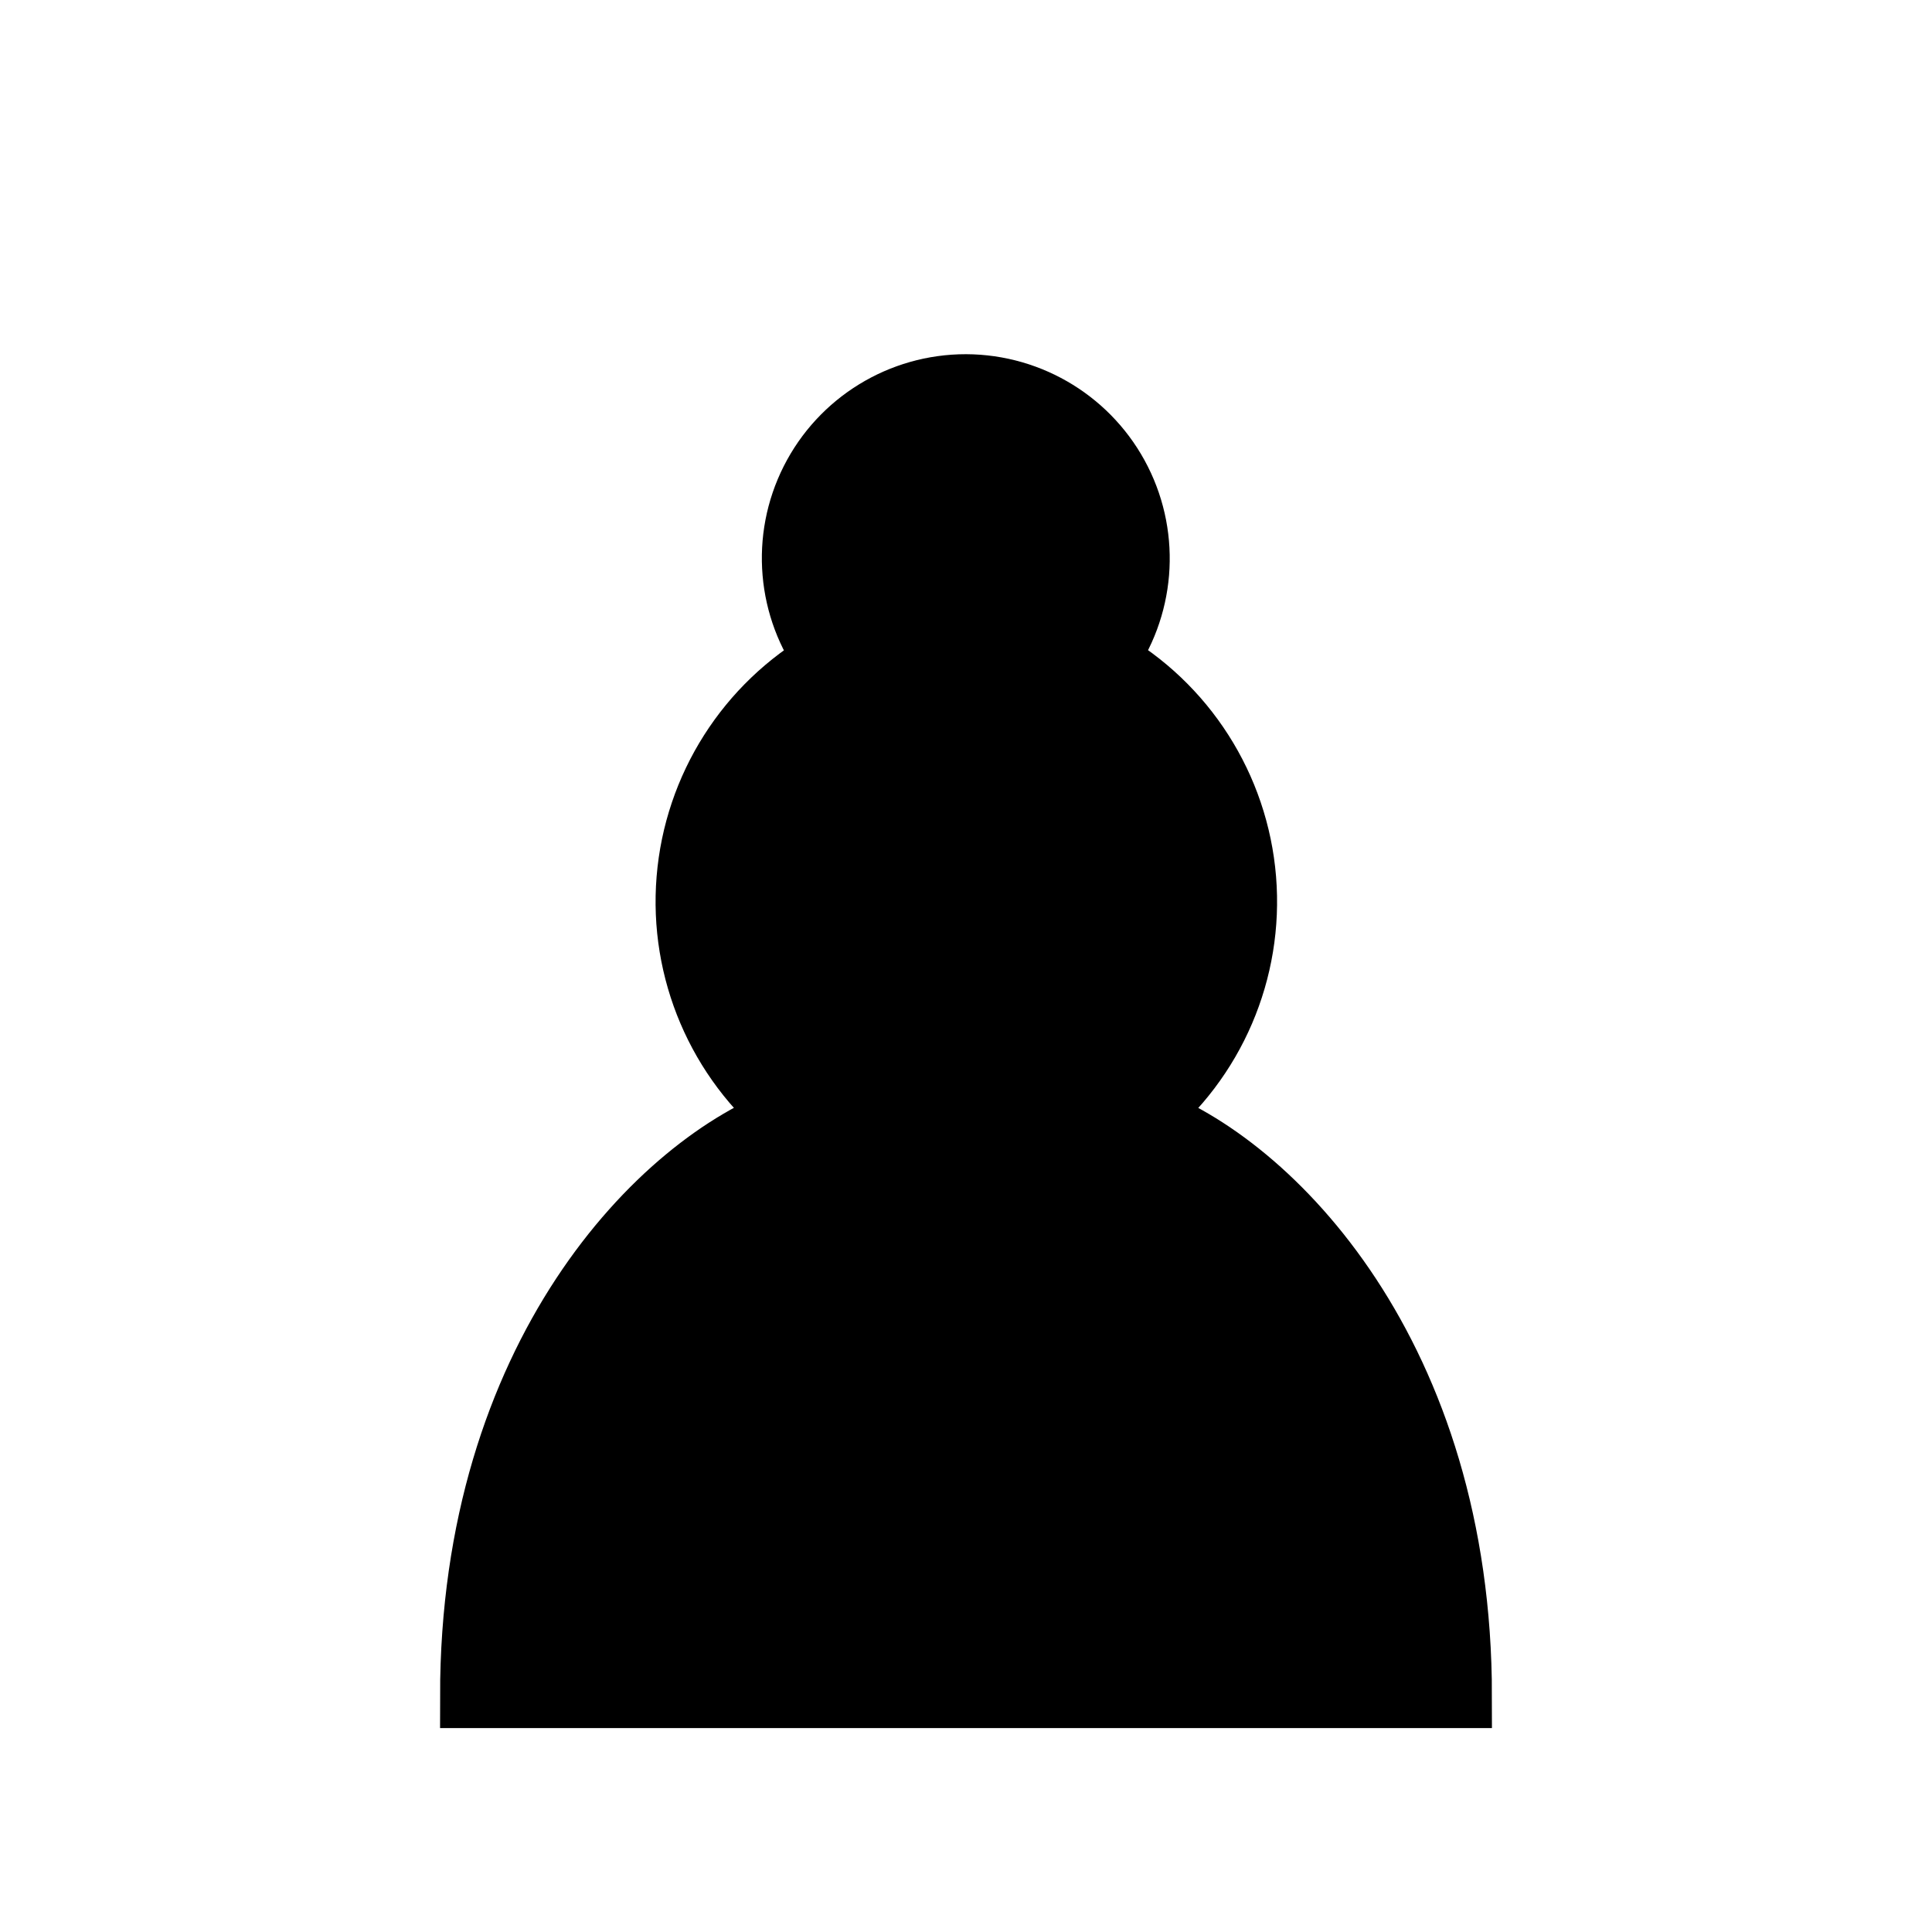
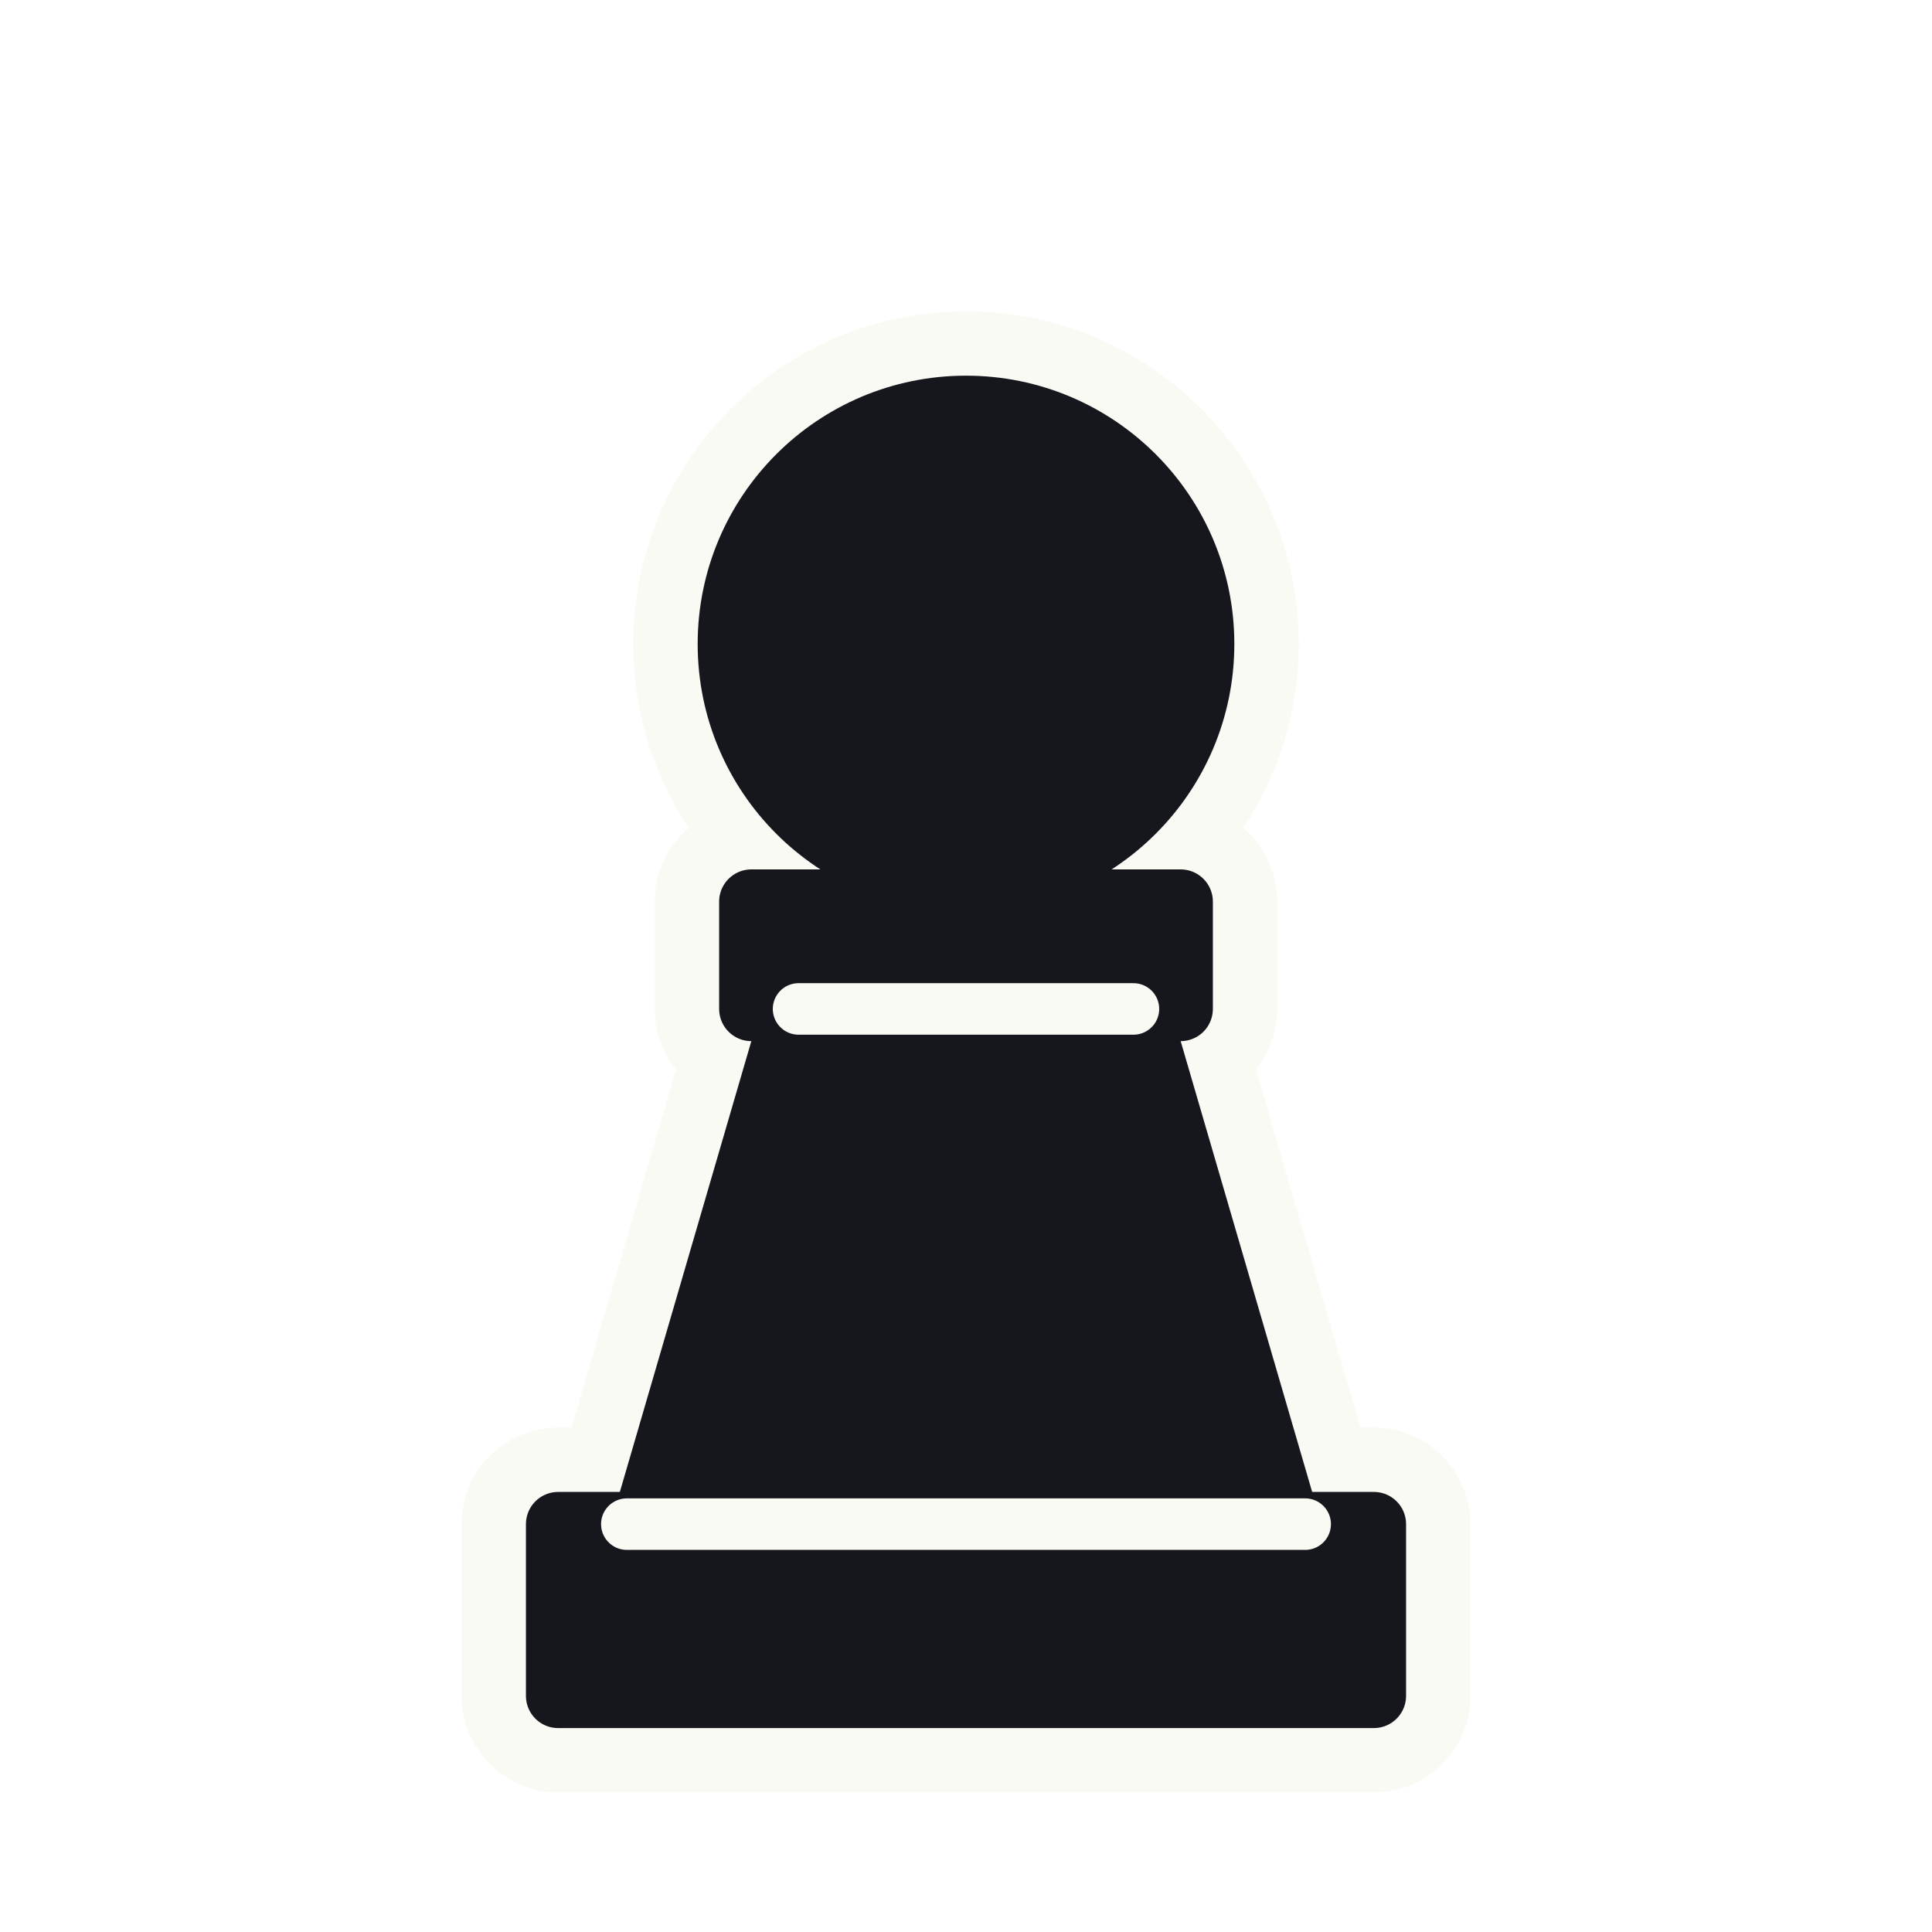
- <svg xmlns="http://www.w3.org/2000/svg" style="color-scheme:light only" width="45" height="45" viewBox="0 0 45 45">
-   <path stroke="#000" stroke-linecap="round" stroke-width="1.5" d="M22.5 9a4 4 0 0 0-3.22 6.38 6.48 6.48 0 0 0-.87 10.65c-3 1.06-7.41 5.55-7.41 13.47h23c0-7.92-4.41-12.41-7.41-13.47a6.46 6.46 0 0 0-.87-10.65A4.01 4.01 0 0 0 22.5 9z" />
+ <svg xmlns="http://www.w3.org/2000/svg" viewBox="0 0 45 45">
+   <g fill="#fafaf5" stroke="#fafaf5" stroke-width="4.5" stroke-linejoin="round">
+     <path d="M18.5 23.5h8l3.5 12H15z" />
+     <path d="M17.5 21h10v2.5h-10z" />
+     <circle cx="22.5" cy="15" r="5.5" />
+     <path d="M13 35.5h19v4H13z" />
+   </g>
+   <g fill="#15171c" stroke="#15171c" stroke-width="1.5" stroke-linejoin="round">
+     <path d="M18.5 23.5h8l3.5 12H15z" />
+     <path d="M17.5 21h10v2.5h-10z" />
+     <circle cx="22.5" cy="15" r="5.5" />
+     <path d="M13 35.5h19v4H13z" />
+   </g>
+   <g fill="none" stroke="#fafaf5" stroke-width="1.2" stroke-linecap="round">
+     <path d="M18.6 23.5h7.8M14.6 35.5h15.8" />
+   </g>
</svg>
